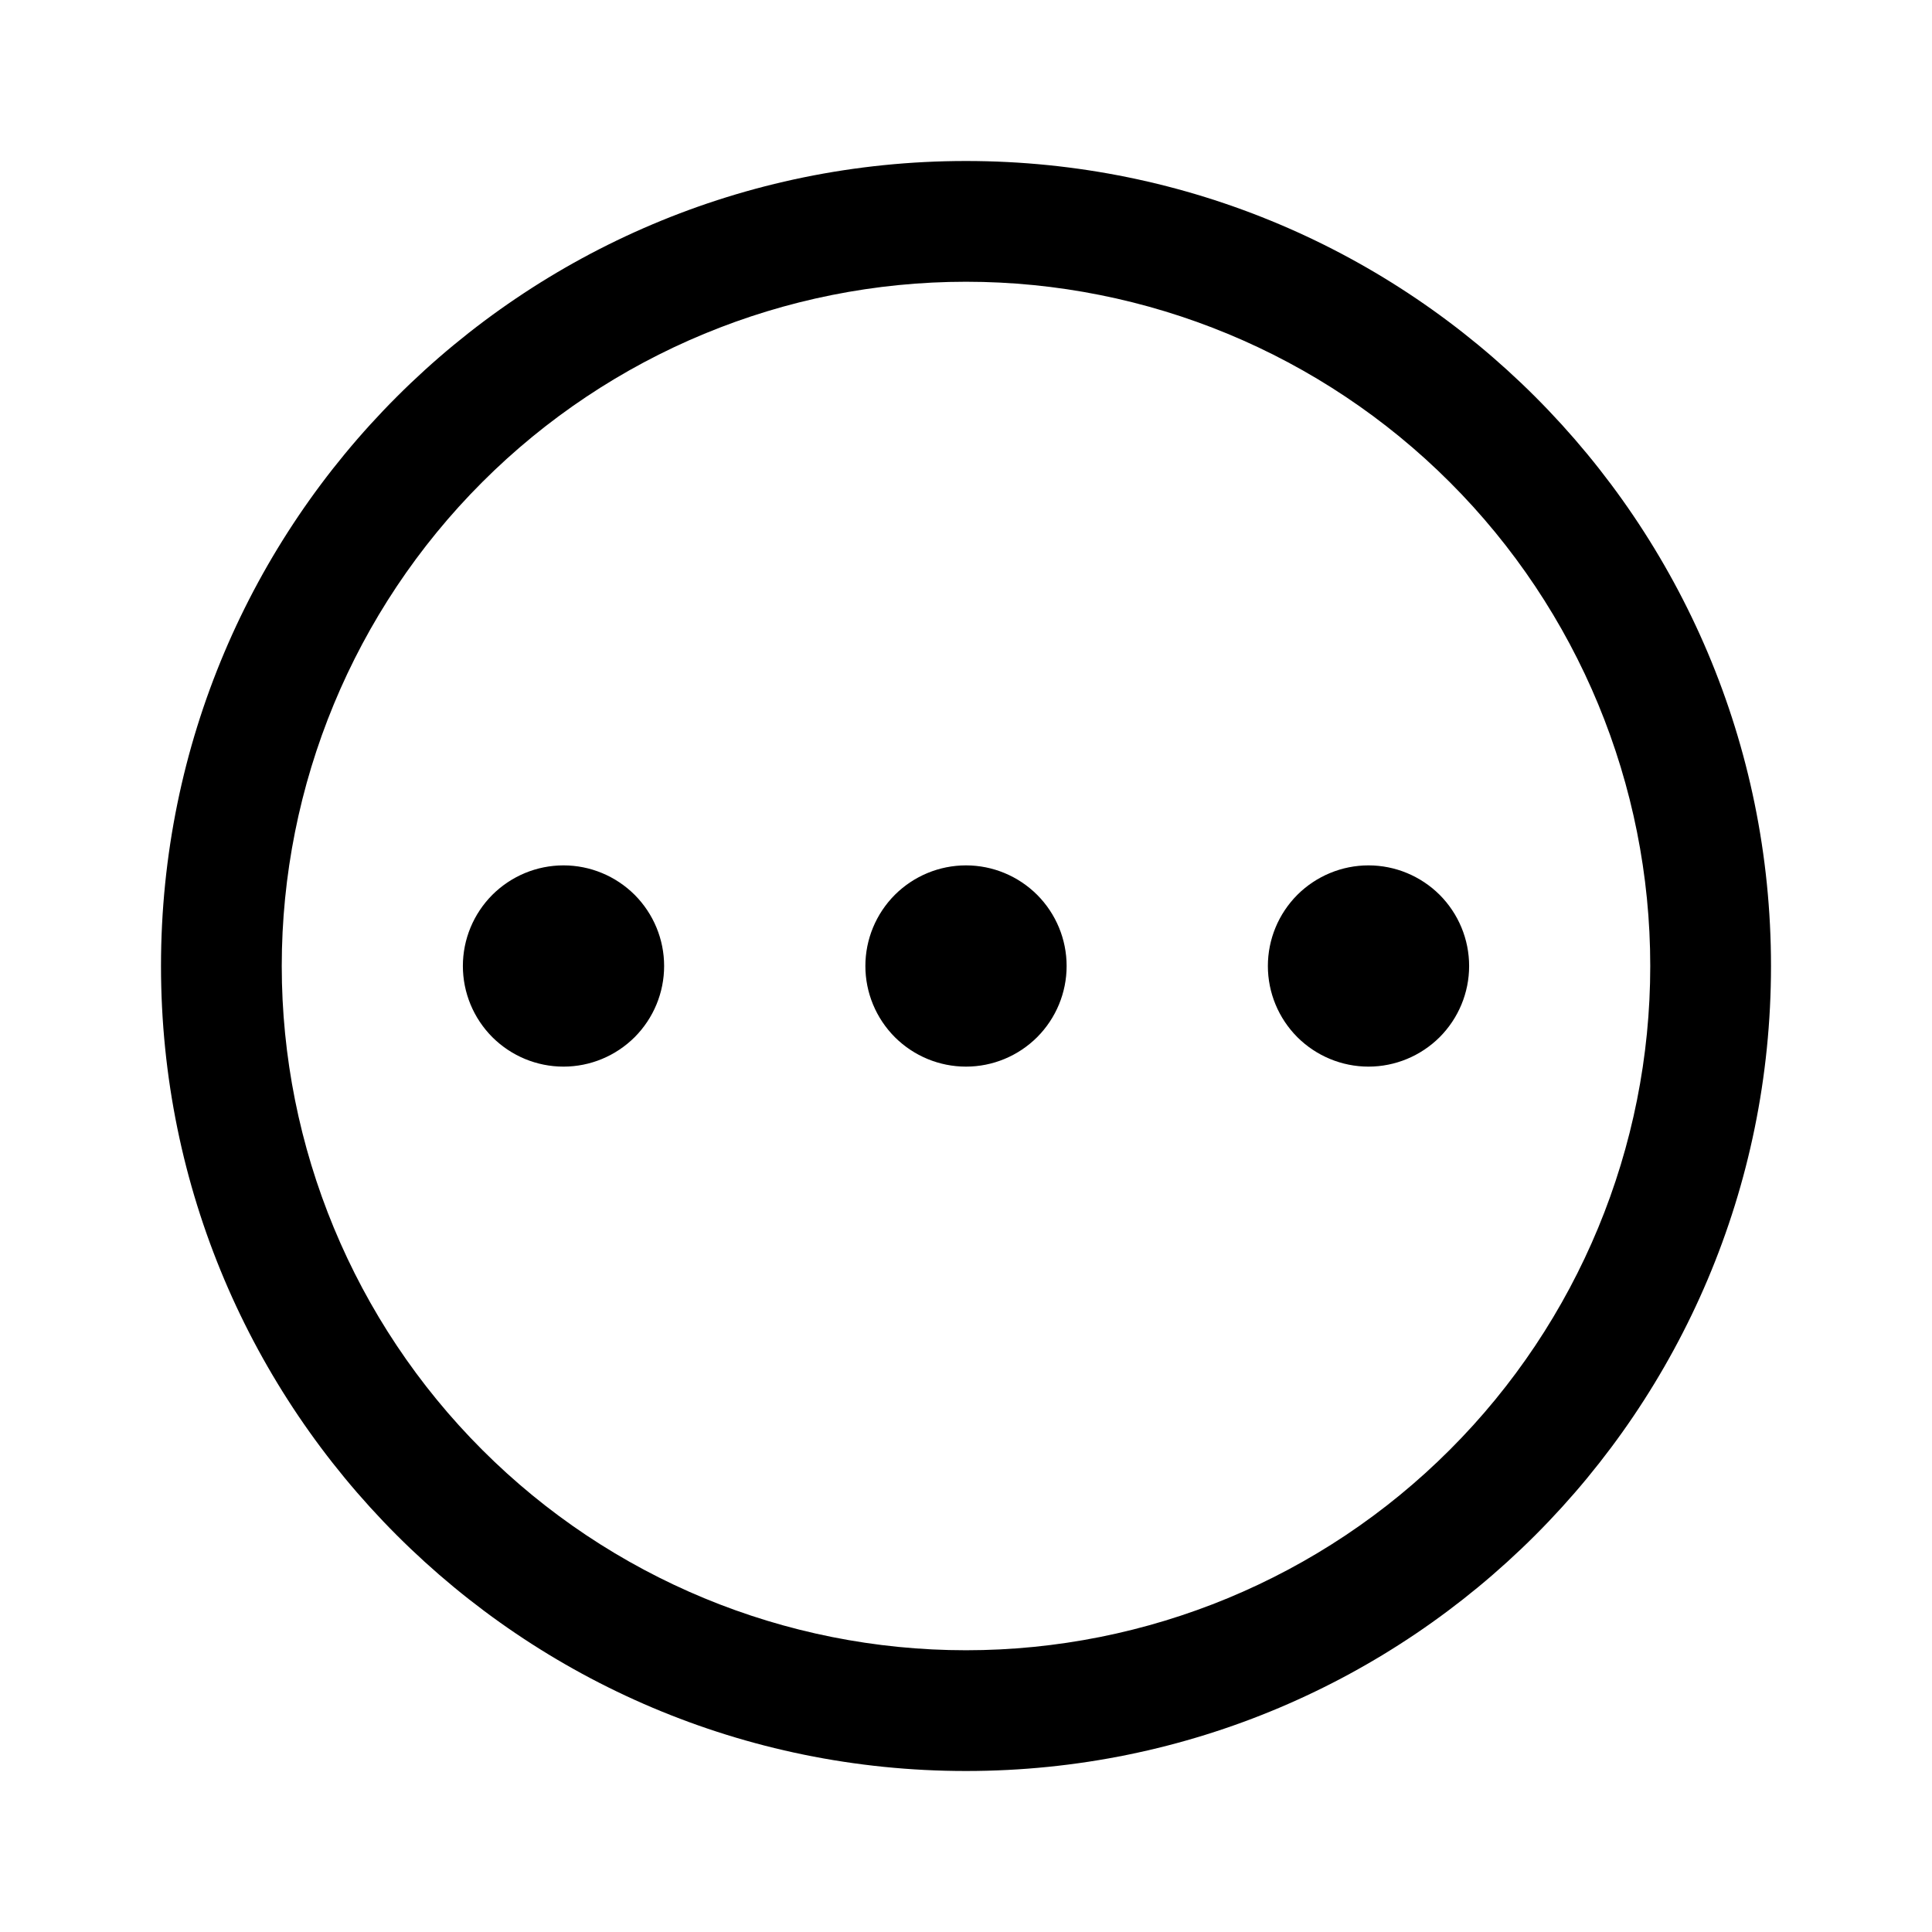
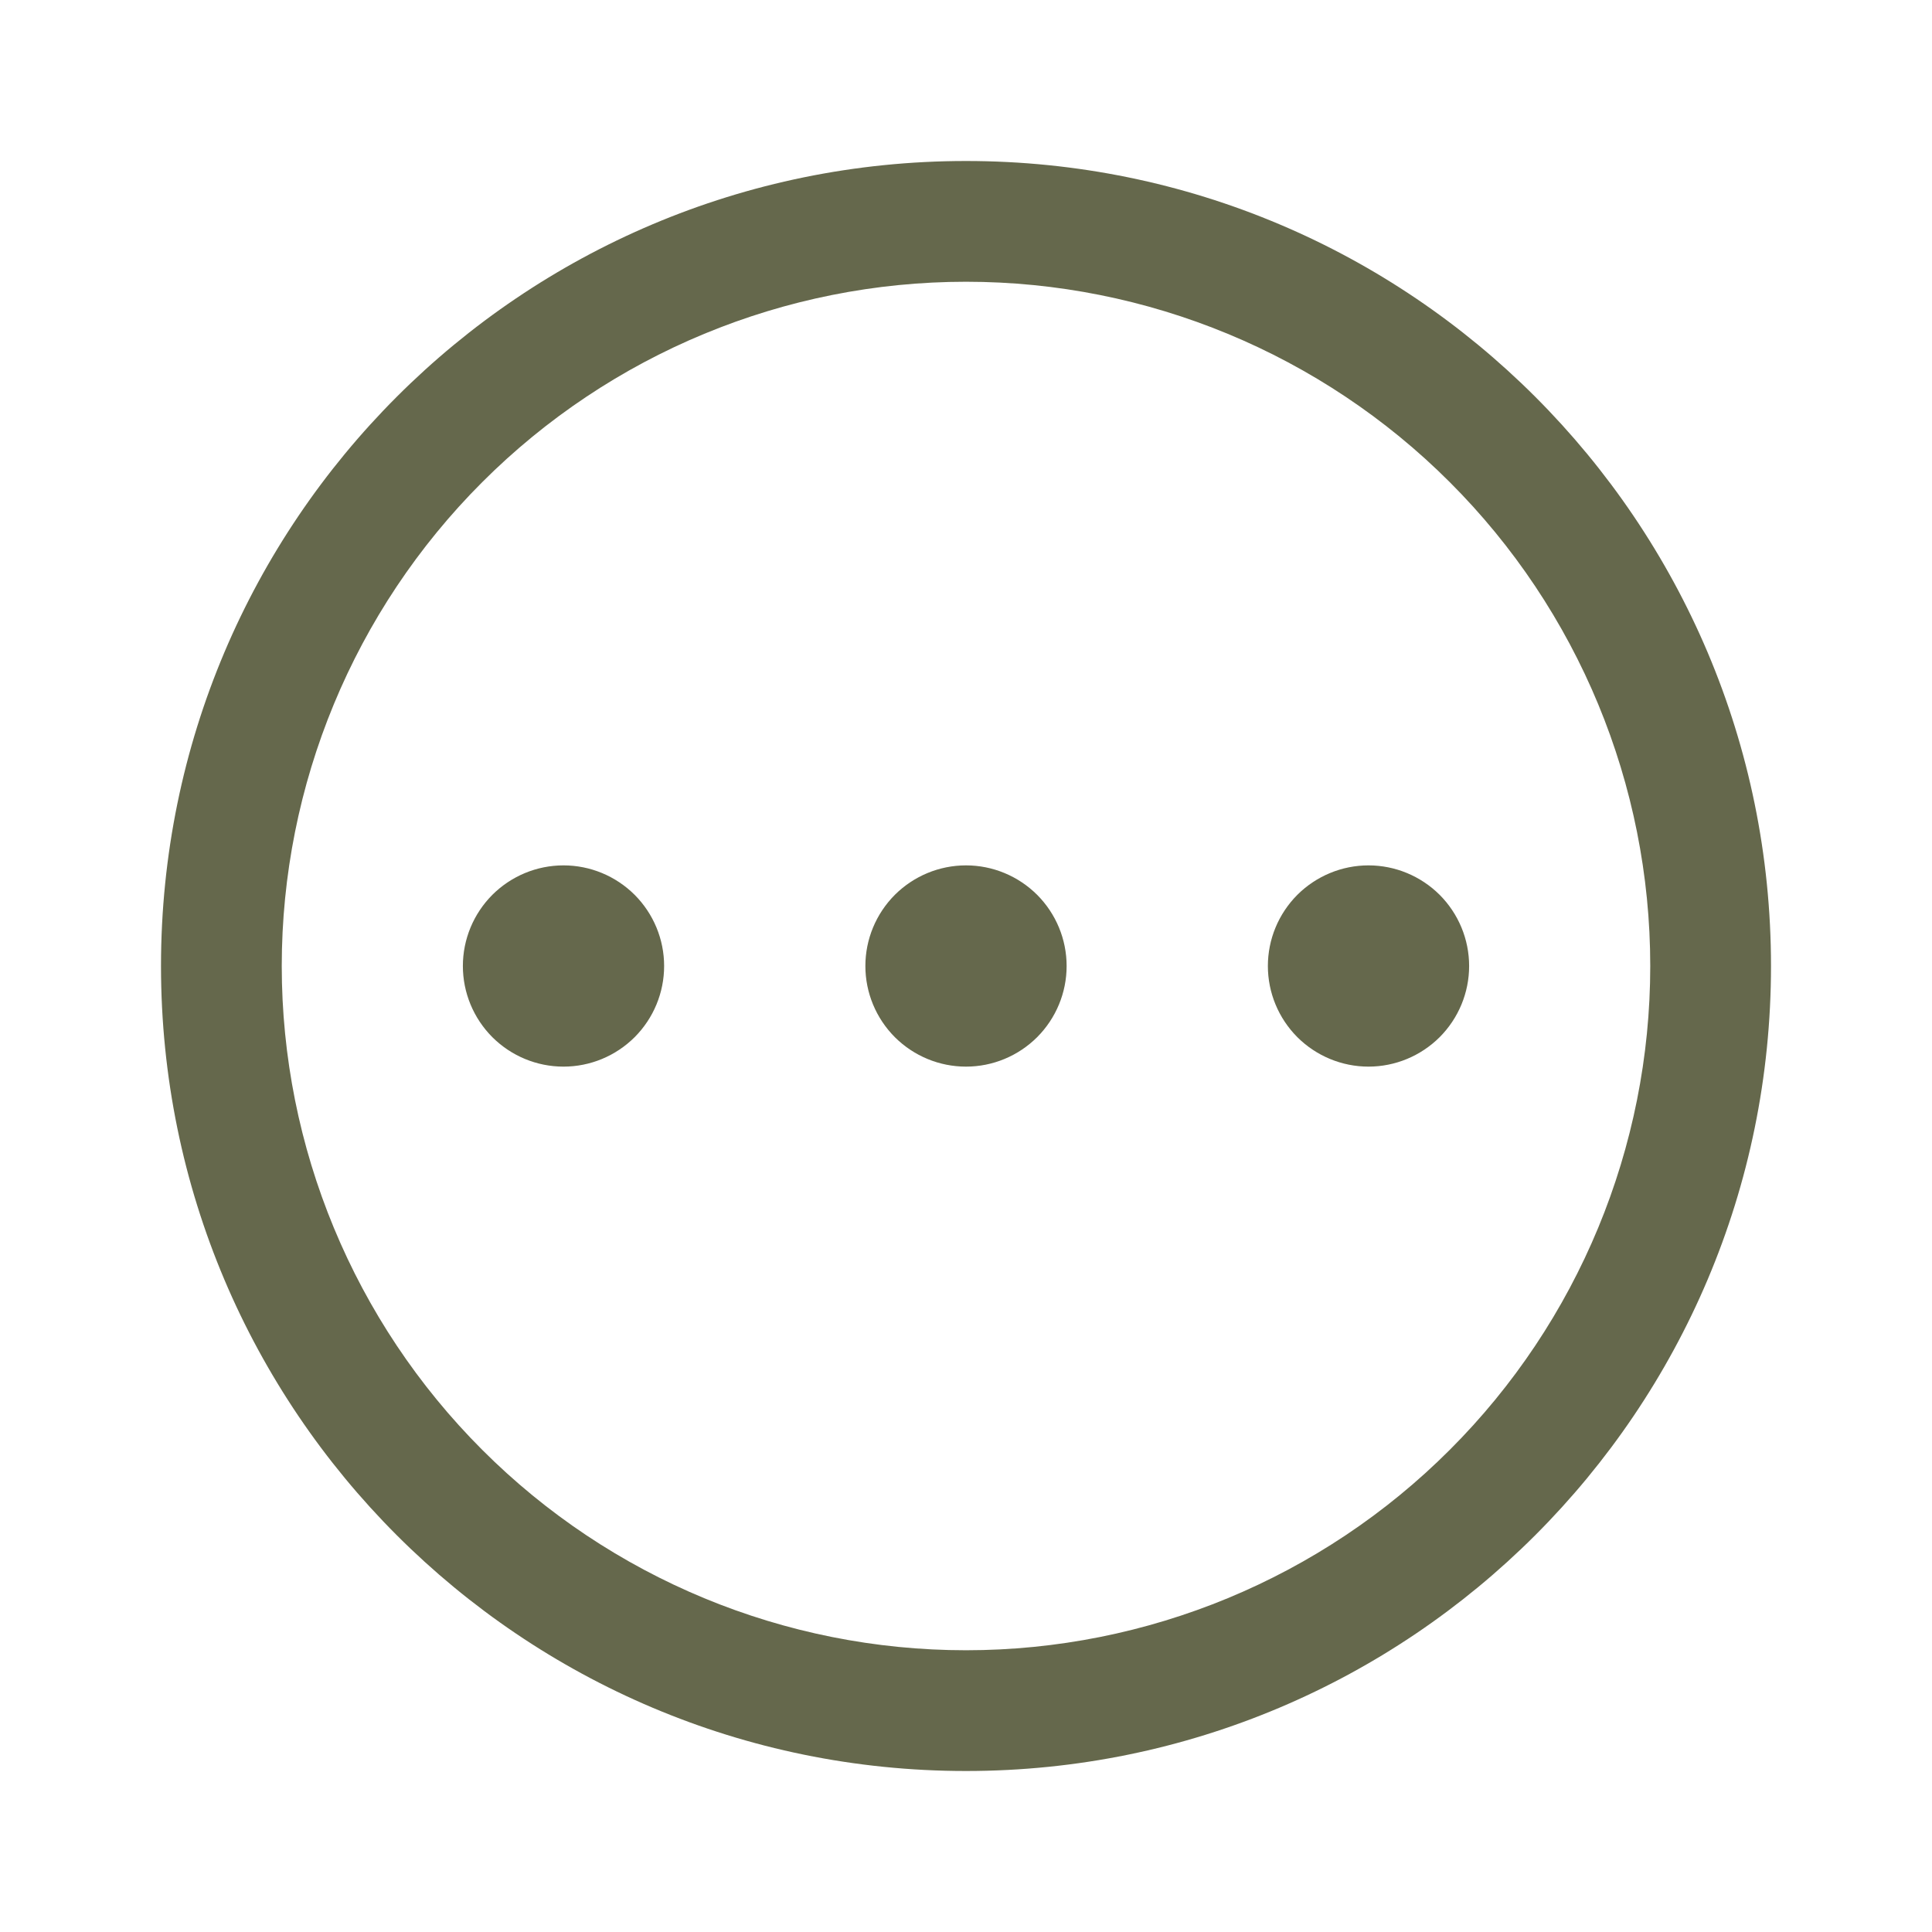
<svg xmlns="http://www.w3.org/2000/svg" width="24" height="24" viewBox="0 0 24 24" fill="none">
-   <path d="M20.5 12C20.5 9.746 19.605 7.584 18.01 5.99C16.416 4.396 14.254 3.5 12 3.5C9.746 3.5 7.584 4.396 5.99 5.99C4.396 7.584 3.5 9.746 3.5 12C3.5 14.254 4.396 16.416 5.99 18.01C7.584 19.605 9.746 20.5 12 20.5C14.254 20.5 16.416 19.605 18.01 18.01C19.605 16.416 20.5 14.254 20.5 12ZM22 12C22 17.523 17.523 22 12 22C6.477 22 2 17.523 2 12C2 6.477 6.477 2 12 2C17.523 2 22 6.477 22 12ZM7 13.25C7.332 13.25 7.649 13.118 7.884 12.884C8.118 12.649 8.25 12.332 8.25 12C8.25 11.668 8.118 11.351 7.884 11.116C7.649 10.882 7.332 10.75 7 10.75C6.668 10.75 6.351 10.882 6.116 11.116C5.882 11.351 5.75 11.668 5.75 12C5.75 12.332 5.882 12.649 6.116 12.884C6.351 13.118 6.668 13.25 7 13.25ZM12 13.25C12.332 13.25 12.649 13.118 12.884 12.884C13.118 12.649 13.25 12.332 13.25 12C13.25 11.668 13.118 11.351 12.884 11.116C12.649 10.882 12.332 10.75 12 10.75C11.668 10.75 11.351 10.882 11.116 11.116C10.882 11.351 10.75 11.668 10.75 12C10.75 12.332 10.882 12.649 11.116 12.884C11.351 13.118 11.668 13.25 12 13.25ZM17 13.25C17.331 13.25 17.649 13.118 17.884 12.884C18.118 12.649 18.25 12.332 18.25 12C18.25 11.668 18.118 11.351 17.884 11.116C17.649 10.882 17.331 10.75 17 10.75C16.669 10.75 16.351 10.882 16.116 11.116C15.882 11.351 15.75 11.668 15.75 12C15.75 12.332 15.882 12.649 16.116 12.884C16.351 13.118 16.669 13.25 17 13.25Z" fill="black" />
+   <path d="M20.5 12C20.5 9.746 19.605 7.584 18.01 5.99C16.416 4.396 14.254 3.5 12 3.5C9.746 3.5 7.584 4.396 5.99 5.99C4.396 7.584 3.5 9.746 3.5 12C3.5 14.254 4.396 16.416 5.99 18.01C7.584 19.605 9.746 20.5 12 20.5C14.254 20.5 16.416 19.605 18.01 18.01C19.605 16.416 20.5 14.254 20.5 12ZM22 12C22 17.523 17.523 22 12 22C6.477 22 2 17.523 2 12C2 6.477 6.477 2 12 2C17.523 2 22 6.477 22 12ZM7 13.25C7.332 13.25 7.649 13.118 7.884 12.884C8.118 12.649 8.25 12.332 8.25 12C8.25 11.668 8.118 11.351 7.884 11.116C7.649 10.882 7.332 10.75 7 10.75C6.668 10.75 6.351 10.882 6.116 11.116C5.882 11.351 5.75 11.668 5.75 12C5.75 12.332 5.882 12.649 6.116 12.884C6.351 13.118 6.668 13.25 7 13.25ZM12 13.25C12.332 13.25 12.649 13.118 12.884 12.884C13.118 12.649 13.25 12.332 13.25 12C13.25 11.668 13.118 11.351 12.884 11.116C12.649 10.882 12.332 10.75 12 10.75C11.668 10.75 11.351 10.882 11.116 11.116C10.882 11.351 10.75 11.668 10.75 12C10.75 12.332 10.882 12.649 11.116 12.884C11.351 13.118 11.668 13.25 12 13.25ZM17 13.25C17.331 13.25 17.649 13.118 17.884 12.884C18.118 12.649 18.25 12.332 18.25 12C18.25 11.668 18.118 11.351 17.884 11.116C17.649 10.882 17.331 10.75 17 10.75C16.669 10.75 16.351 10.882 16.116 11.116C15.882 11.351 15.75 11.668 15.75 12C15.75 12.332 15.882 12.649 16.116 12.884C16.351 13.118 16.669 13.25 17 13.25Z" fill="#65684C" />
</svg>
